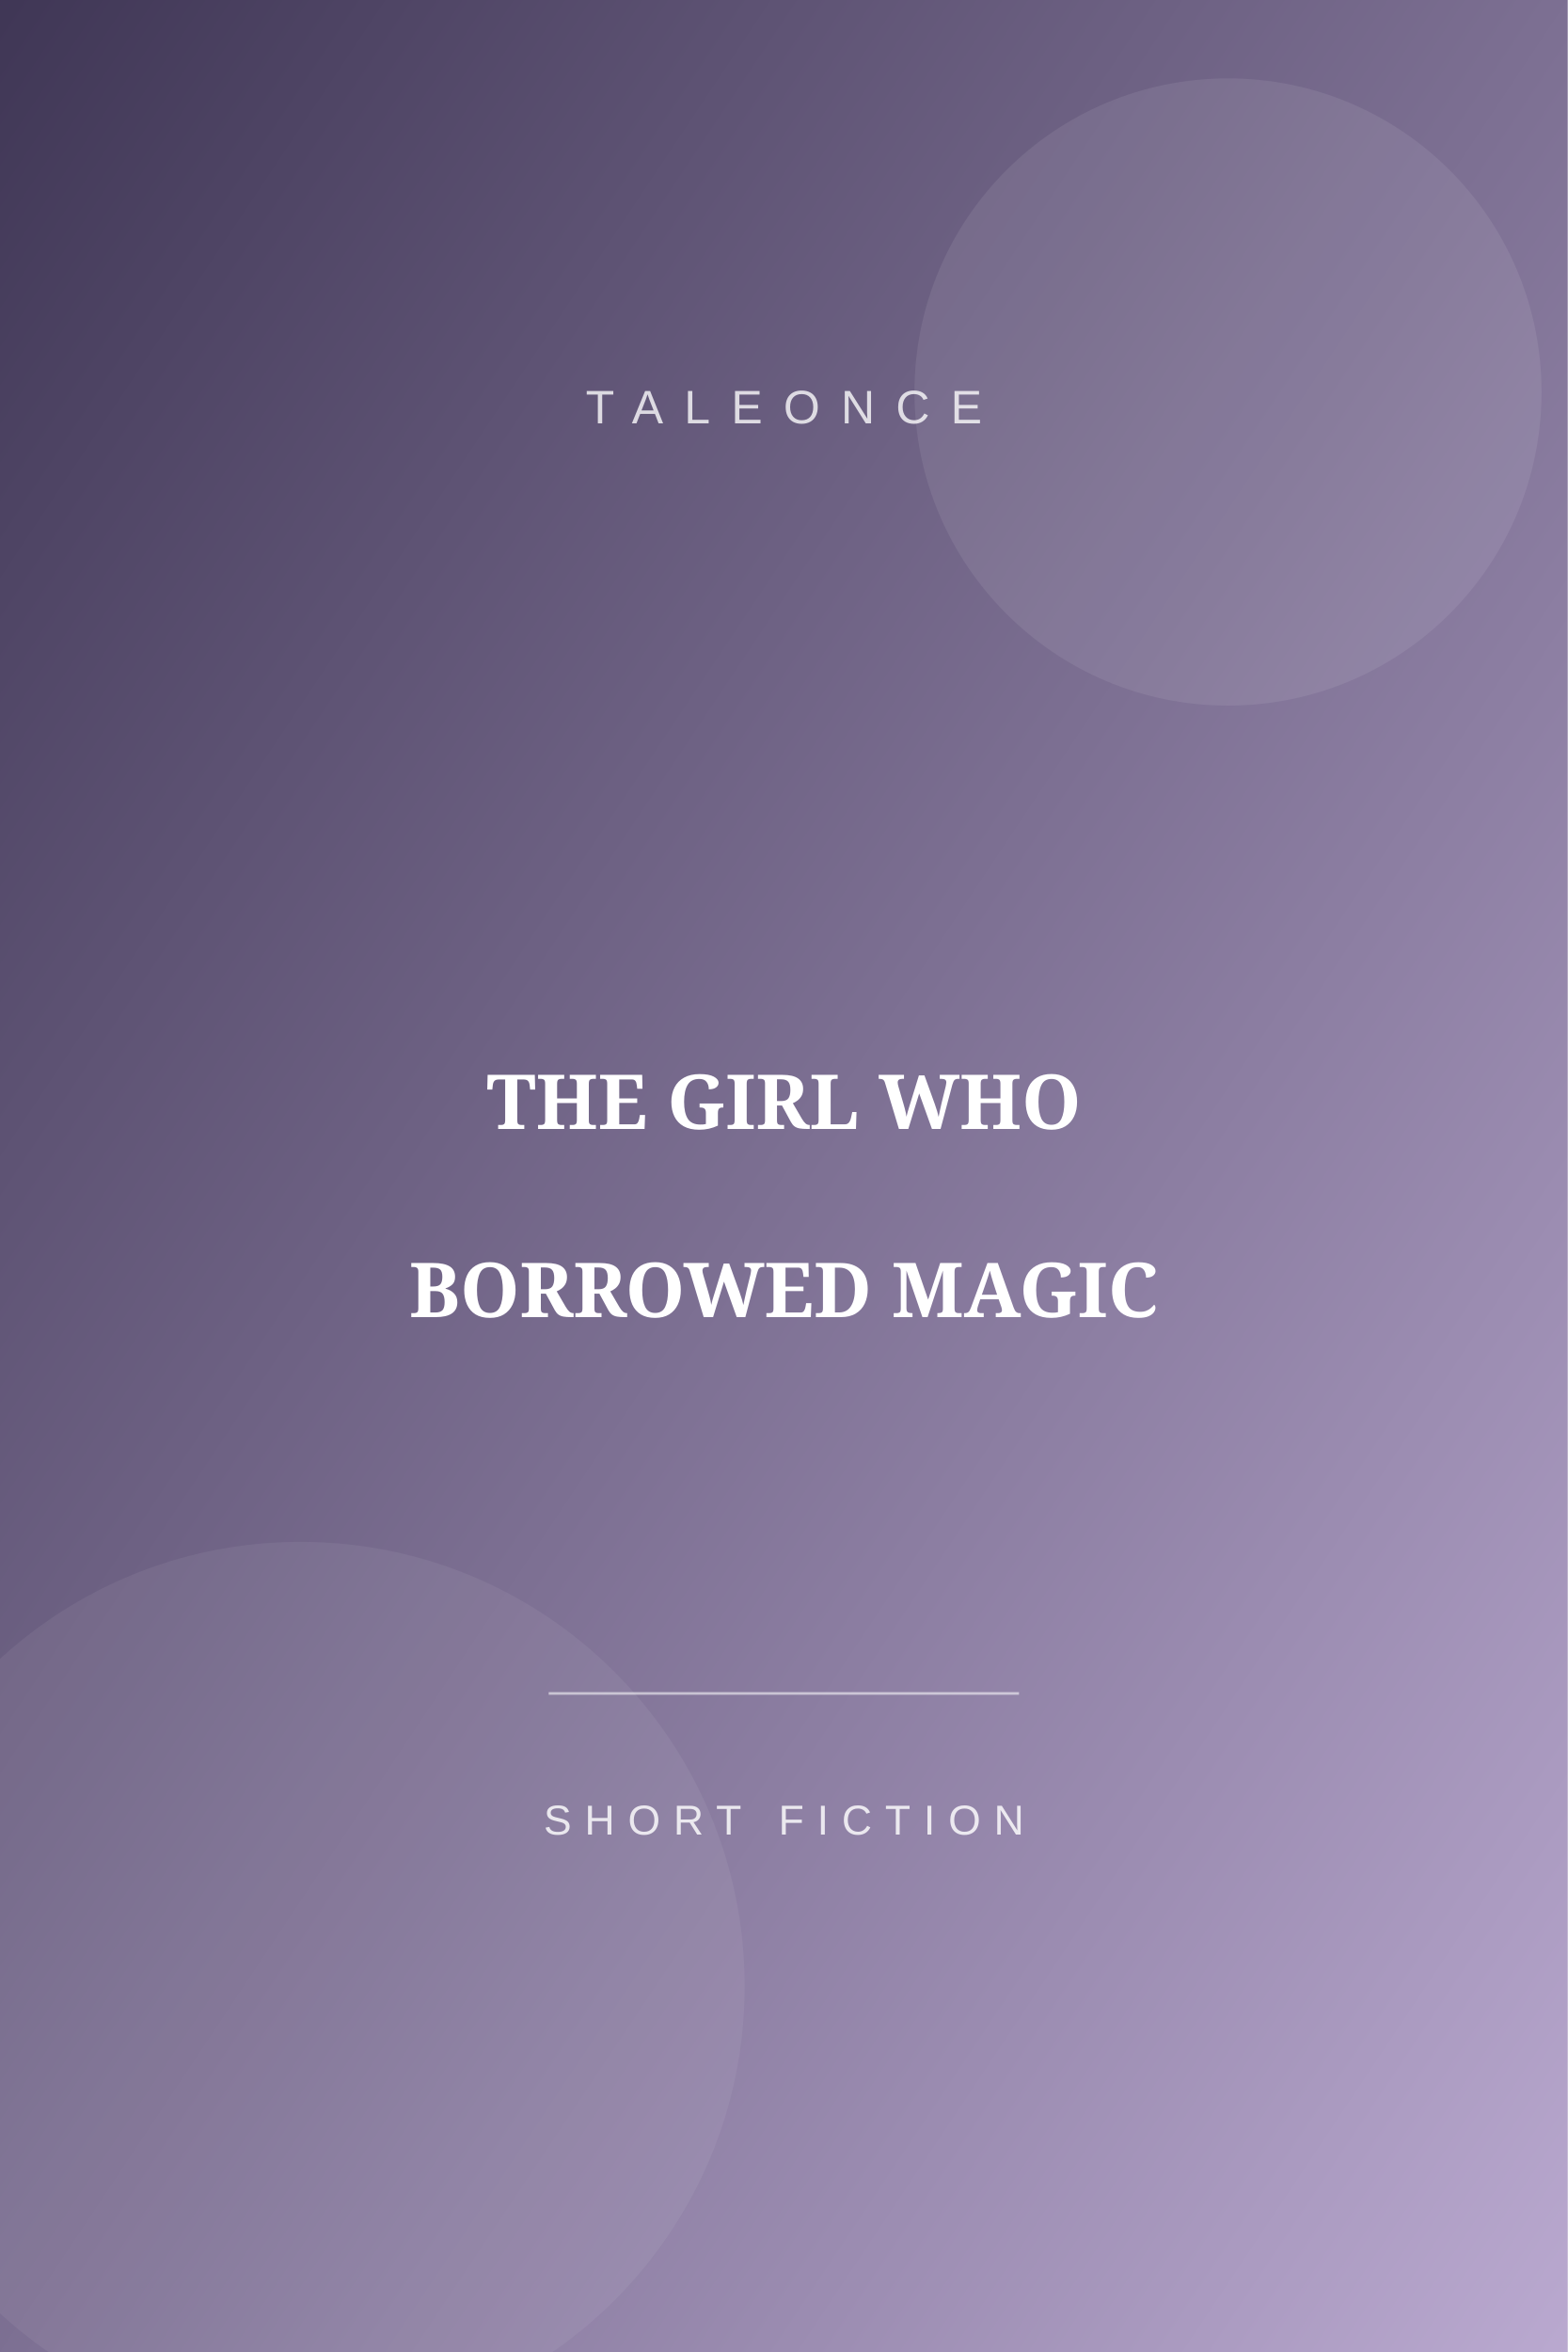
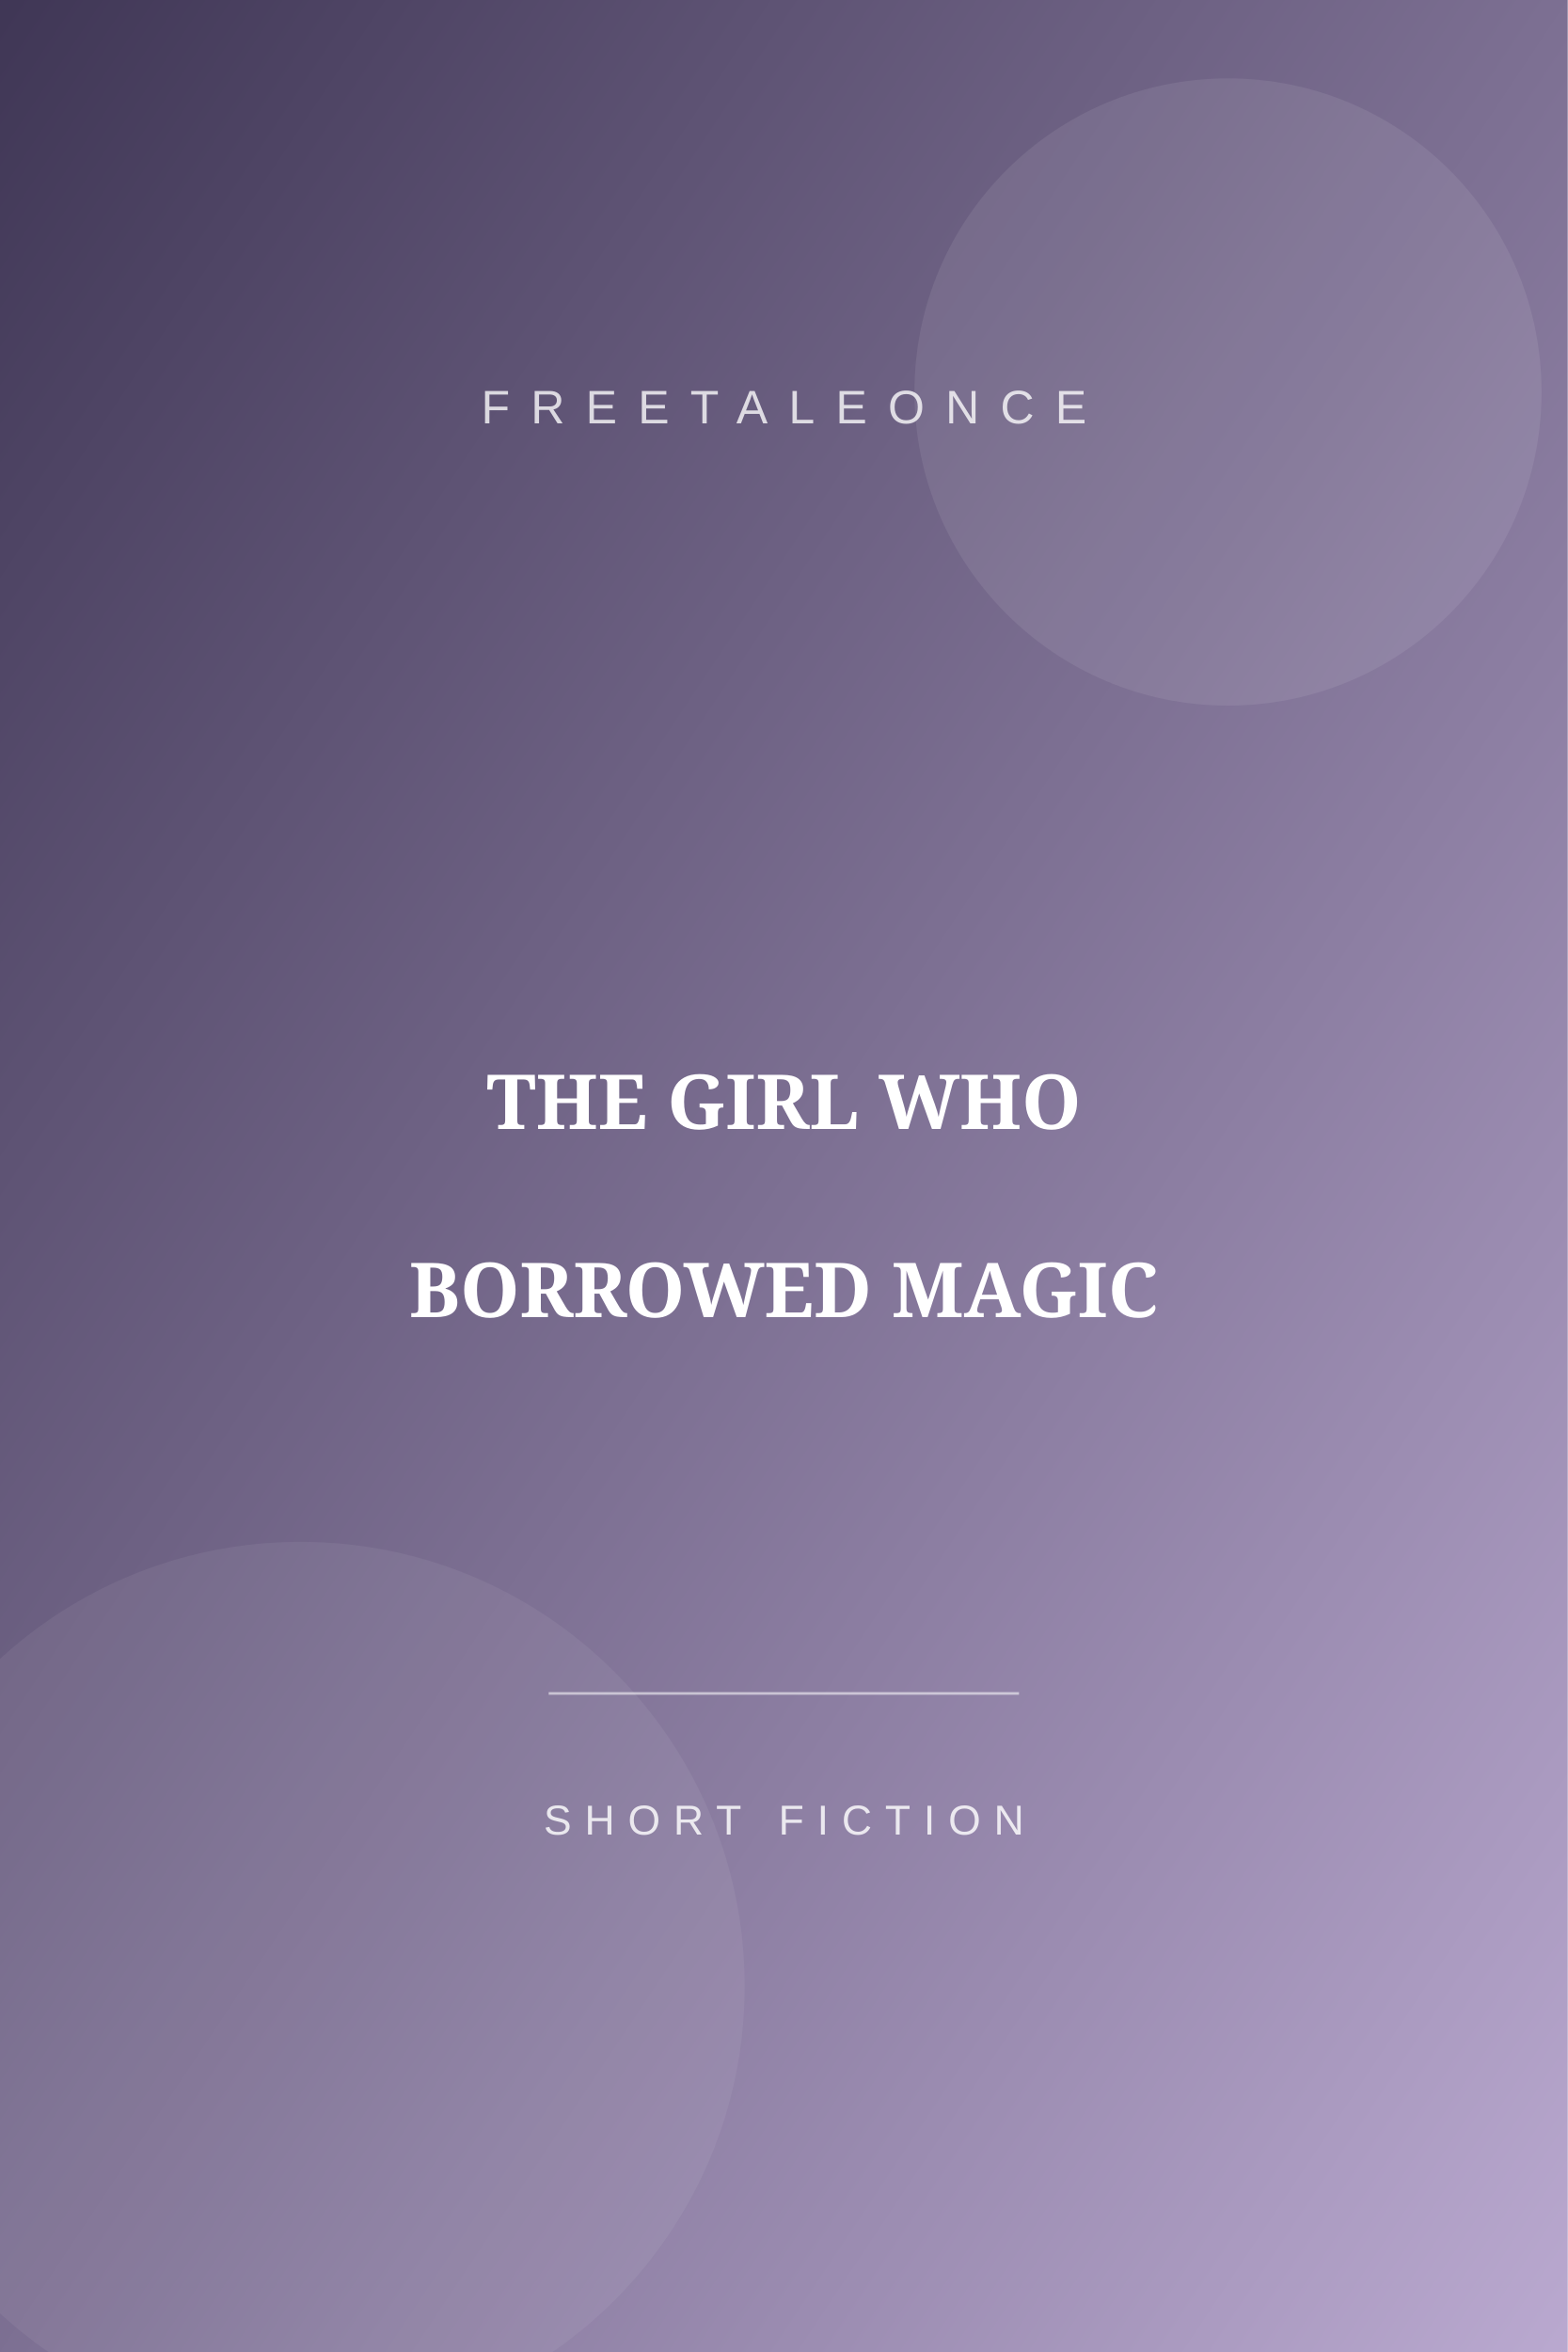
<svg xmlns="http://www.w3.org/2000/svg" viewBox="0 0 600 900">
  <defs>
    <linearGradient id="g" x1="0" y1="0" x2="1" y2="1">
      <stop stop-color="#3f3655" />
      <stop offset="1" stop-color="#baa9d0" />
    </linearGradient>
  </defs>
  <rect width="600" height="900" fill="url(#g)" />
  <circle cx="470" cy="150" r="120" fill="#fff" opacity=".08" />
  <circle cx="115" cy="760" r="170" fill="#fff" opacity=".06" />
-   <text x="50%" y="18%" text-anchor="middle" font-family="Arial,sans-serif" font-size="18" letter-spacing="8" fill="#fff" opacity=".78">TALEONCE</text>
+   <text x="50%" y="18%" text-anchor="middle" font-family="Arial,sans-serif" font-size="18" letter-spacing="8" fill="#fff" opacity=".78">FREETALEONCE</text>
  <text x="50%" y="48%" text-anchor="middle" font-family="Georgia,serif" font-size="29" font-weight="700" fill="#fff">THE GIRL WHO</text>
  <text x="50%" y="56%" text-anchor="middle" font-family="Georgia,serif" font-size="29" font-weight="700" fill="#fff">BORROWED MAGIC</text>
  <line x1="210" y1="72%" x2="390" y2="72%" stroke="#fff" opacity=".55" />
  <text x="50%" y="78%" text-anchor="middle" font-family="Arial,sans-serif" font-size="16" letter-spacing="5" fill="#fff" opacity=".82">SHORT FICTION</text>
</svg>
